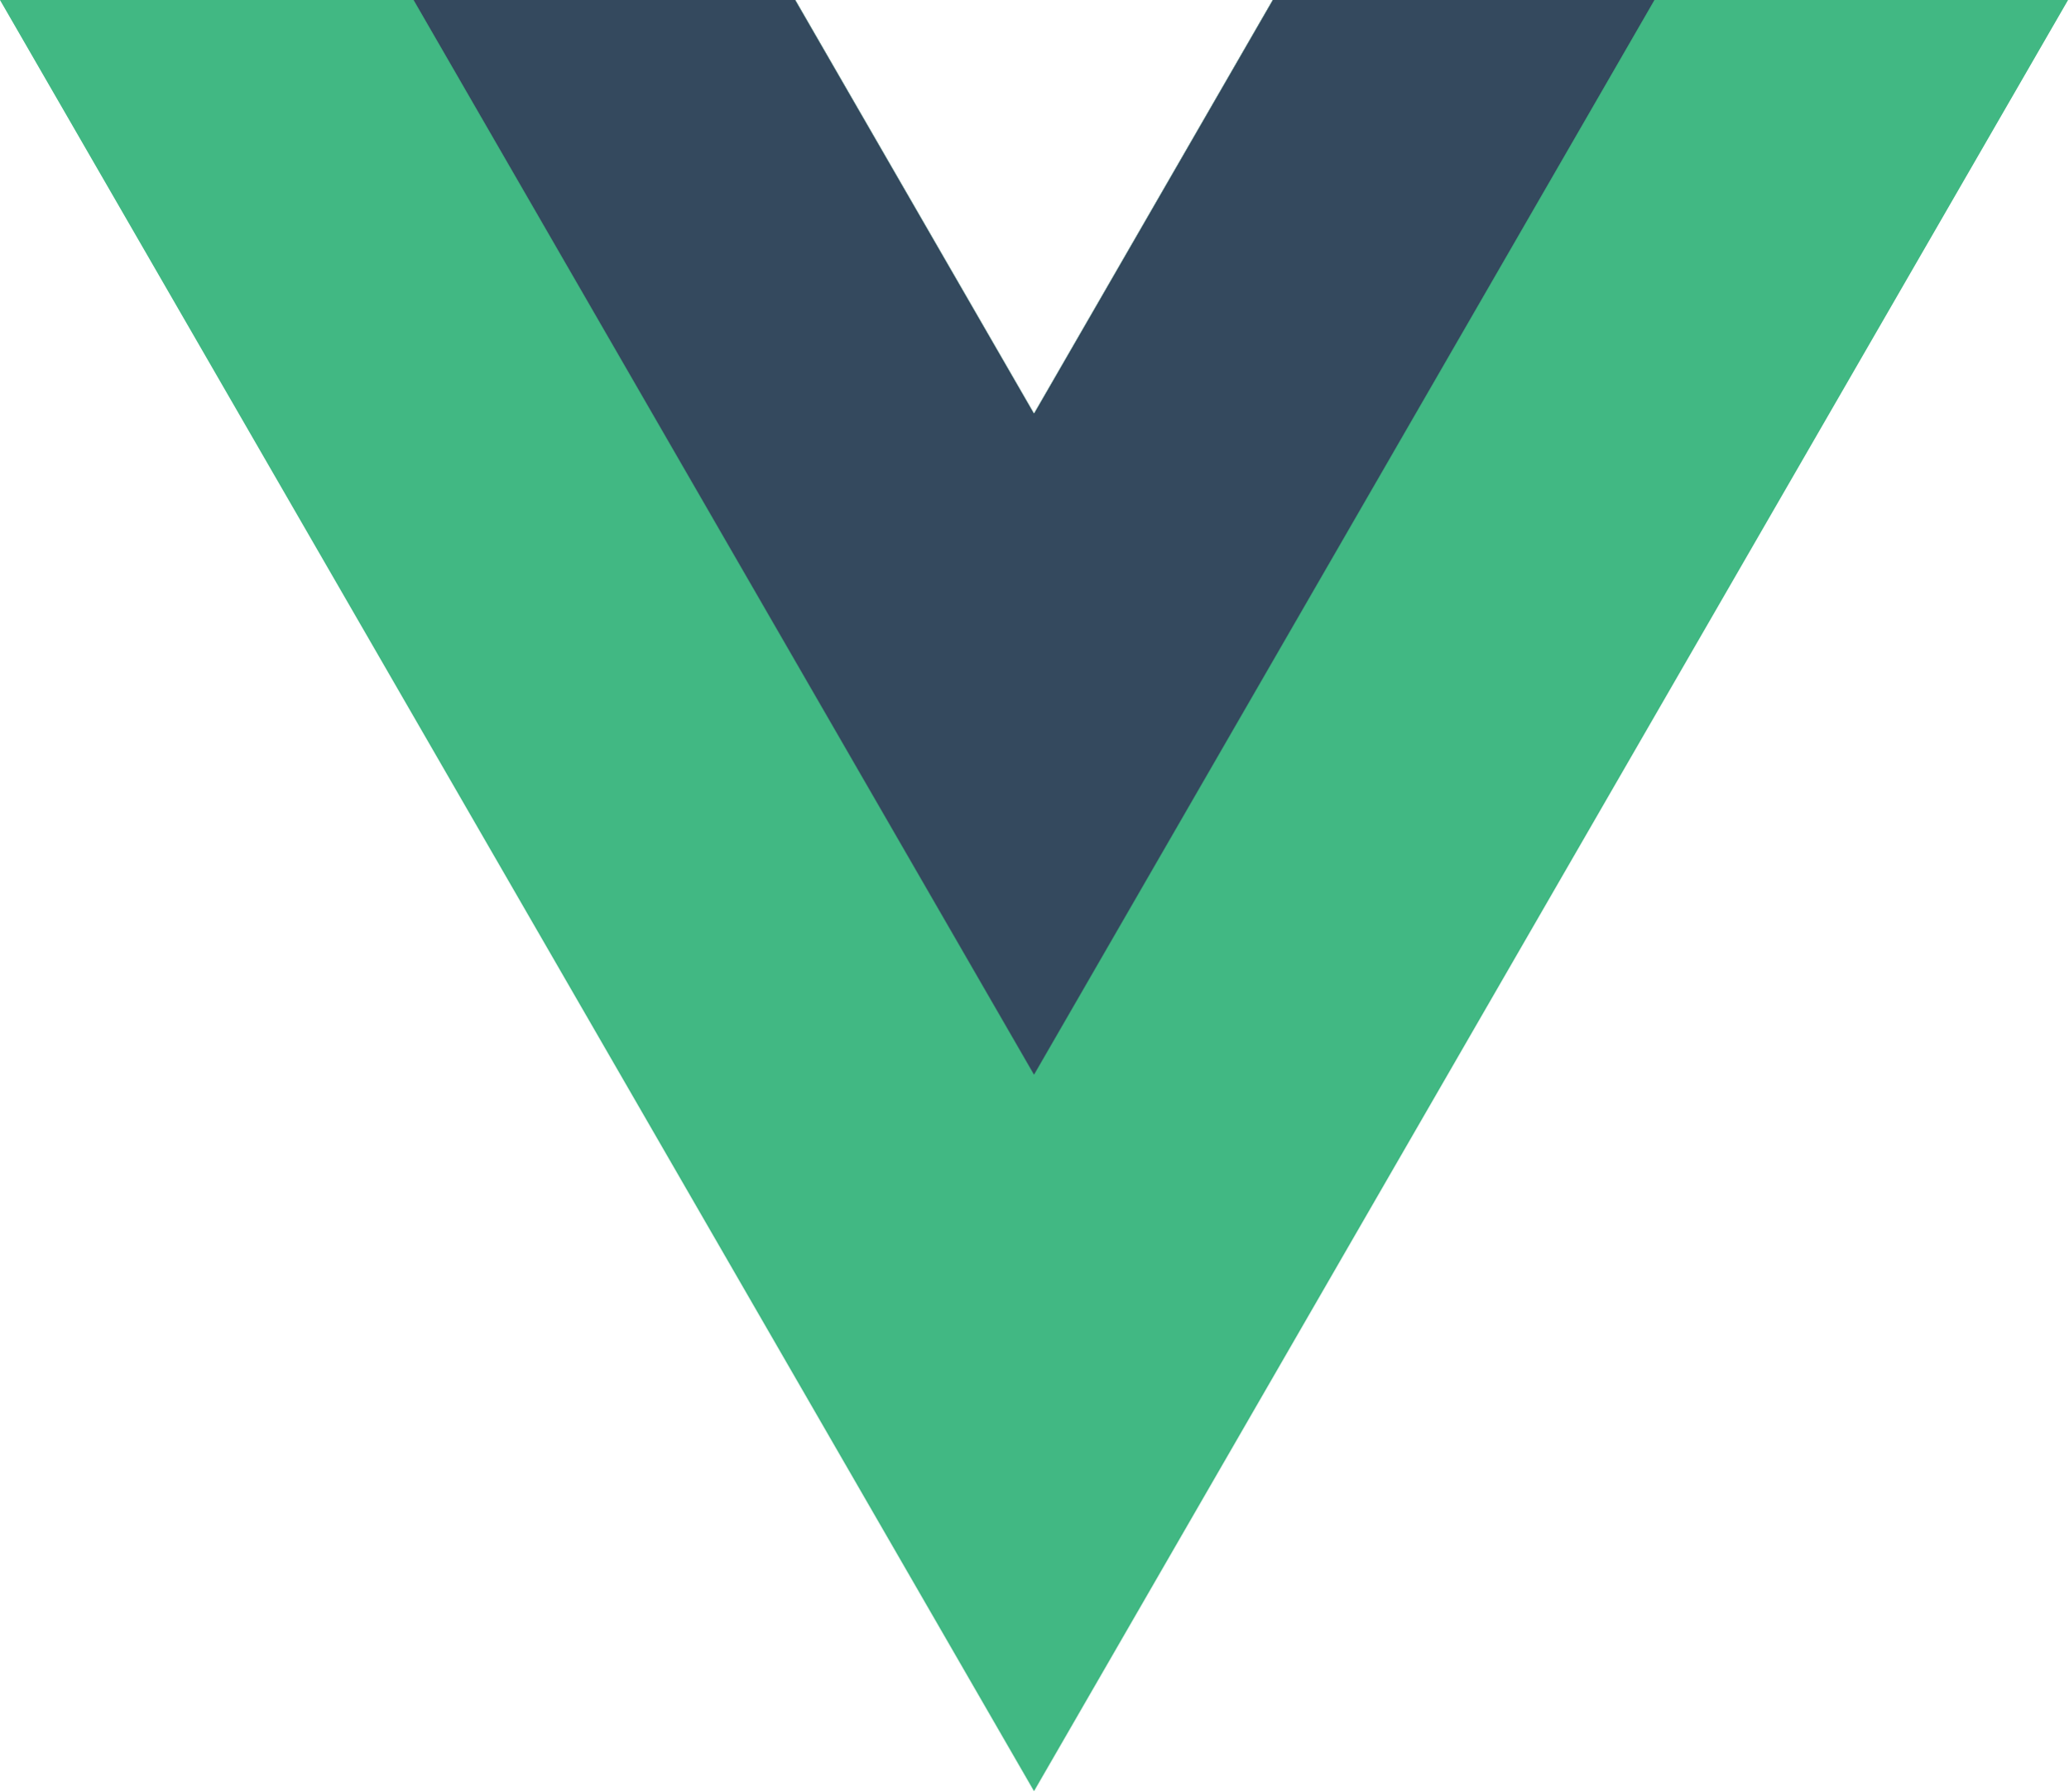
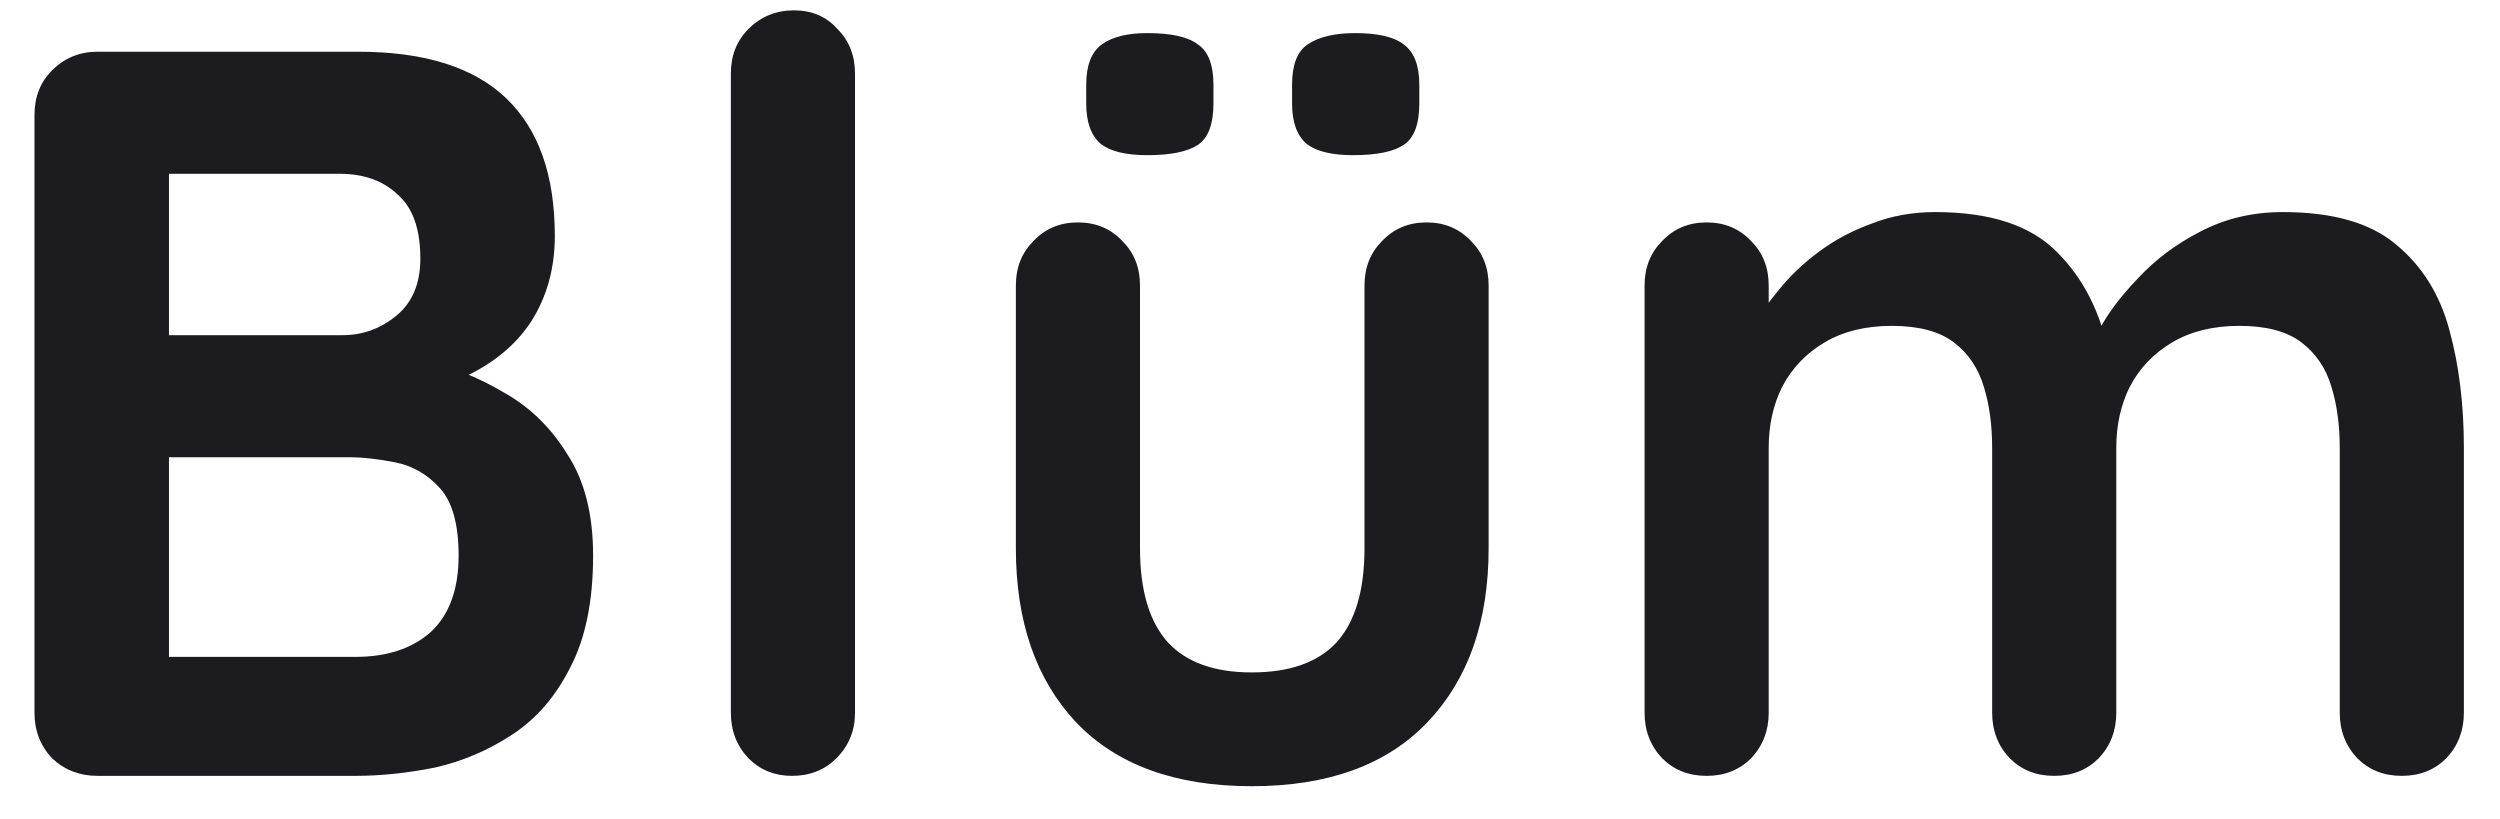
- <svg xmlns="http://www.w3.org/2000/svg" viewBox="0 0 261.76 226.69">
-   <path d="M161.096.001l-30.225 52.351L100.647.001H-.005l130.877 226.688L261.749.001z" fill="#41b883" />
-   <path d="M161.096.001l-30.225 52.351L100.647.001H52.346l78.526 136.01L209.398.001z" fill="#34495e" />
+ <svg xmlns="http://www.w3.org/2000/svg" width="58" height="19" viewBox="0 0 58 19" fill="none">
+   <path d="M8.312 1.2C9.848 1.2 10.992 1.56 11.744 2.28C12.496 3 12.872 4.064 12.872 5.472C12.872 6.224 12.688 6.888 12.32 7.464C11.952 8.024 11.408 8.464 10.688 8.784C9.968 9.088 9.08 9.24 8.024 9.24L8.12 8.16C8.616 8.16 9.184 8.232 9.824 8.376C10.464 8.504 11.08 8.744 11.672 9.096C12.28 9.432 12.776 9.912 13.16 10.536C13.56 11.144 13.76 11.928 13.76 12.888C13.76 13.944 13.584 14.808 13.232 15.48C12.896 16.152 12.448 16.672 11.888 17.04C11.328 17.408 10.728 17.664 10.088 17.808C9.448 17.936 8.832 18 8.24 18H2.264C1.848 18 1.496 17.864 1.208 17.592C0.936 17.304 0.8 16.952 0.8 16.536V2.664C0.8 2.248 0.936 1.904 1.208 1.632C1.496 1.344 1.848 1.2 2.264 1.2H8.312ZM7.88 4.032H3.608L3.92 3.648V7.992L3.632 7.776H7.952C8.416 7.776 8.832 7.624 9.2 7.32C9.568 7.016 9.752 6.576 9.752 6C9.752 5.312 9.576 4.816 9.224 4.512C8.888 4.192 8.44 4.032 7.88 4.032ZM8.072 10.608H3.704L3.92 10.416V15.48L3.68 15.24H8.24C8.976 15.24 9.56 15.048 9.992 14.664C10.424 14.264 10.64 13.672 10.64 12.888C10.64 12.168 10.496 11.648 10.208 11.328C9.92 11.008 9.576 10.808 9.176 10.728C8.776 10.648 8.408 10.608 8.072 10.608ZM19.836 16.536C19.836 16.952 19.692 17.304 19.404 17.592C19.132 17.864 18.788 18 18.372 18C17.972 18 17.636 17.864 17.364 17.592C17.092 17.304 16.956 16.952 16.956 16.536V1.704C16.956 1.288 17.092 0.944 17.364 0.672C17.652 0.384 18.004 0.24 18.42 0.24C18.836 0.24 19.172 0.384 19.428 0.672C19.7 0.944 19.836 1.288 19.836 1.704V16.536ZM33.096 5.16C33.512 5.16 33.856 5.304 34.128 5.592C34.4 5.864 34.536 6.208 34.536 6.624V12.72C34.536 14.416 34.064 15.76 33.12 16.752C32.176 17.744 30.816 18.24 29.04 18.24C27.264 18.24 25.904 17.744 24.96 16.752C24.032 15.76 23.568 14.416 23.568 12.72V6.624C23.568 6.208 23.704 5.864 23.976 5.592C24.248 5.304 24.592 5.16 25.008 5.16C25.424 5.16 25.768 5.304 26.04 5.592C26.312 5.864 26.448 6.208 26.448 6.624V12.72C26.448 13.696 26.664 14.424 27.096 14.904C27.528 15.368 28.176 15.6 29.04 15.6C29.92 15.6 30.576 15.368 31.008 14.904C31.44 14.424 31.656 13.696 31.656 12.72V6.624C31.656 6.208 31.792 5.864 32.064 5.592C32.336 5.304 32.68 5.16 33.096 5.16ZM31.392 3.6C30.896 3.6 30.536 3.512 30.312 3.336C30.088 3.144 29.976 2.832 29.976 2.4V1.968C29.976 1.504 30.096 1.192 30.336 1.032C30.592 0.856 30.96 0.768 31.44 0.768C31.968 0.768 32.344 0.856 32.568 1.032C32.808 1.208 32.928 1.52 32.928 1.968V2.4C32.928 2.88 32.808 3.2 32.568 3.36C32.328 3.52 31.936 3.6 31.392 3.6ZM26.616 3.6C26.12 3.6 25.76 3.512 25.536 3.336C25.312 3.144 25.2 2.832 25.2 2.4V1.968C25.2 1.52 25.32 1.208 25.56 1.032C25.8 0.856 26.152 0.768 26.616 0.768C27.176 0.768 27.568 0.856 27.792 1.032C28.032 1.192 28.152 1.504 28.152 1.968V2.4C28.152 2.88 28.032 3.2 27.792 3.36C27.552 3.52 27.16 3.6 26.616 3.6ZM44.898 4.92C46.178 4.92 47.122 5.232 47.73 5.856C48.338 6.464 48.738 7.256 48.93 8.232L48.522 8.016L48.714 7.632C48.906 7.264 49.202 6.872 49.602 6.456C50.002 6.024 50.482 5.664 51.042 5.376C51.618 5.072 52.258 4.92 52.962 4.92C54.114 4.92 54.986 5.168 55.578 5.664C56.186 6.16 56.602 6.824 56.826 7.656C57.05 8.472 57.162 9.384 57.162 10.392V16.536C57.162 16.952 57.026 17.304 56.754 17.592C56.482 17.864 56.138 18 55.722 18C55.306 18 54.962 17.864 54.69 17.592C54.418 17.304 54.282 16.952 54.282 16.536V10.392C54.282 9.864 54.218 9.392 54.09 8.976C53.962 8.544 53.73 8.2 53.394 7.944C53.058 7.688 52.578 7.56 51.954 7.56C51.346 7.56 50.826 7.688 50.394 7.944C49.962 8.2 49.634 8.544 49.41 8.976C49.202 9.392 49.098 9.864 49.098 10.392V16.536C49.098 16.952 48.962 17.304 48.69 17.592C48.418 17.864 48.074 18 47.658 18C47.242 18 46.898 17.864 46.626 17.592C46.354 17.304 46.218 16.952 46.218 16.536V10.392C46.218 9.864 46.154 9.392 46.026 8.976C45.898 8.544 45.666 8.2 45.33 7.944C44.994 7.688 44.514 7.56 43.89 7.56C43.282 7.56 42.762 7.688 42.33 7.944C41.898 8.2 41.57 8.544 41.346 8.976C41.138 9.392 41.034 9.864 41.034 10.392V16.536C41.034 16.952 40.898 17.304 40.626 17.592C40.354 17.864 40.01 18 39.594 18C39.178 18 38.834 17.864 38.562 17.592C38.29 17.304 38.154 16.952 38.154 16.536V6.624C38.154 6.208 38.29 5.864 38.562 5.592C38.834 5.304 39.178 5.16 39.594 5.16C40.01 5.16 40.354 5.304 40.626 5.592C40.898 5.864 41.034 6.208 41.034 6.624V7.656L40.674 7.584C40.818 7.312 41.018 7.024 41.274 6.72C41.53 6.4 41.842 6.104 42.21 5.832C42.578 5.56 42.986 5.344 43.434 5.184C43.882 5.008 44.37 4.92 44.898 4.92Z" fill="#1C1B1F" />
</svg>
